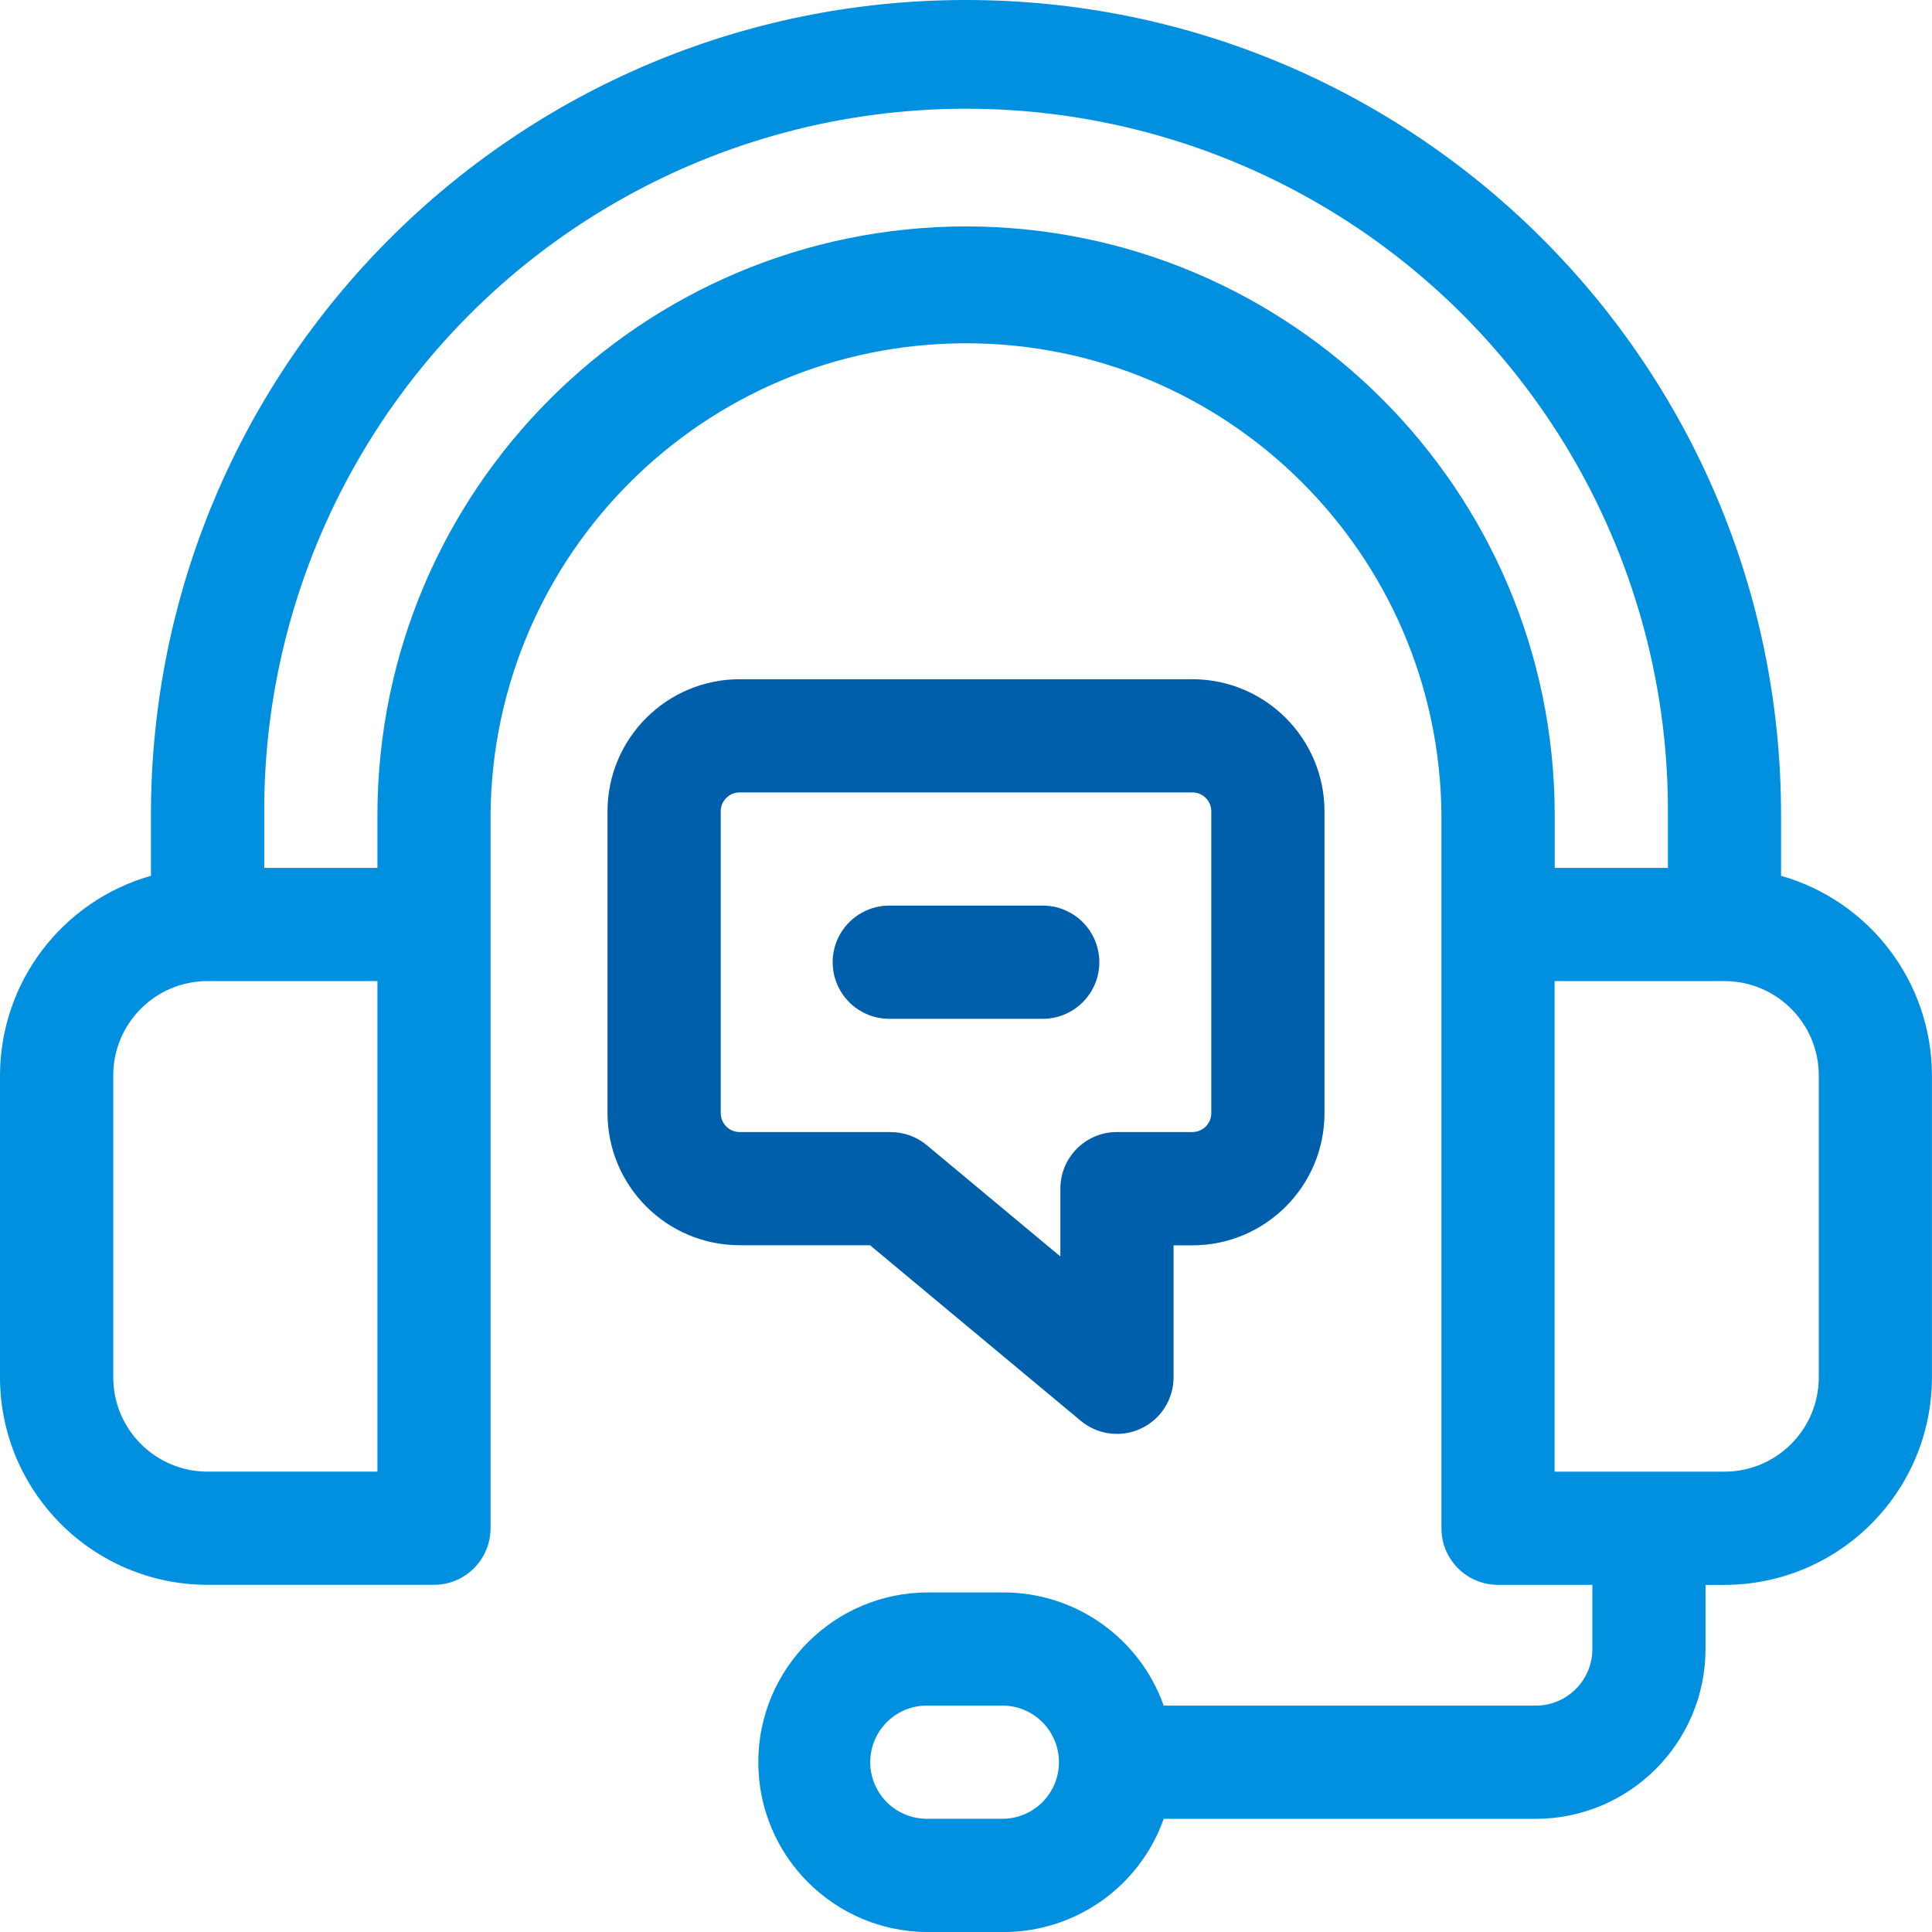
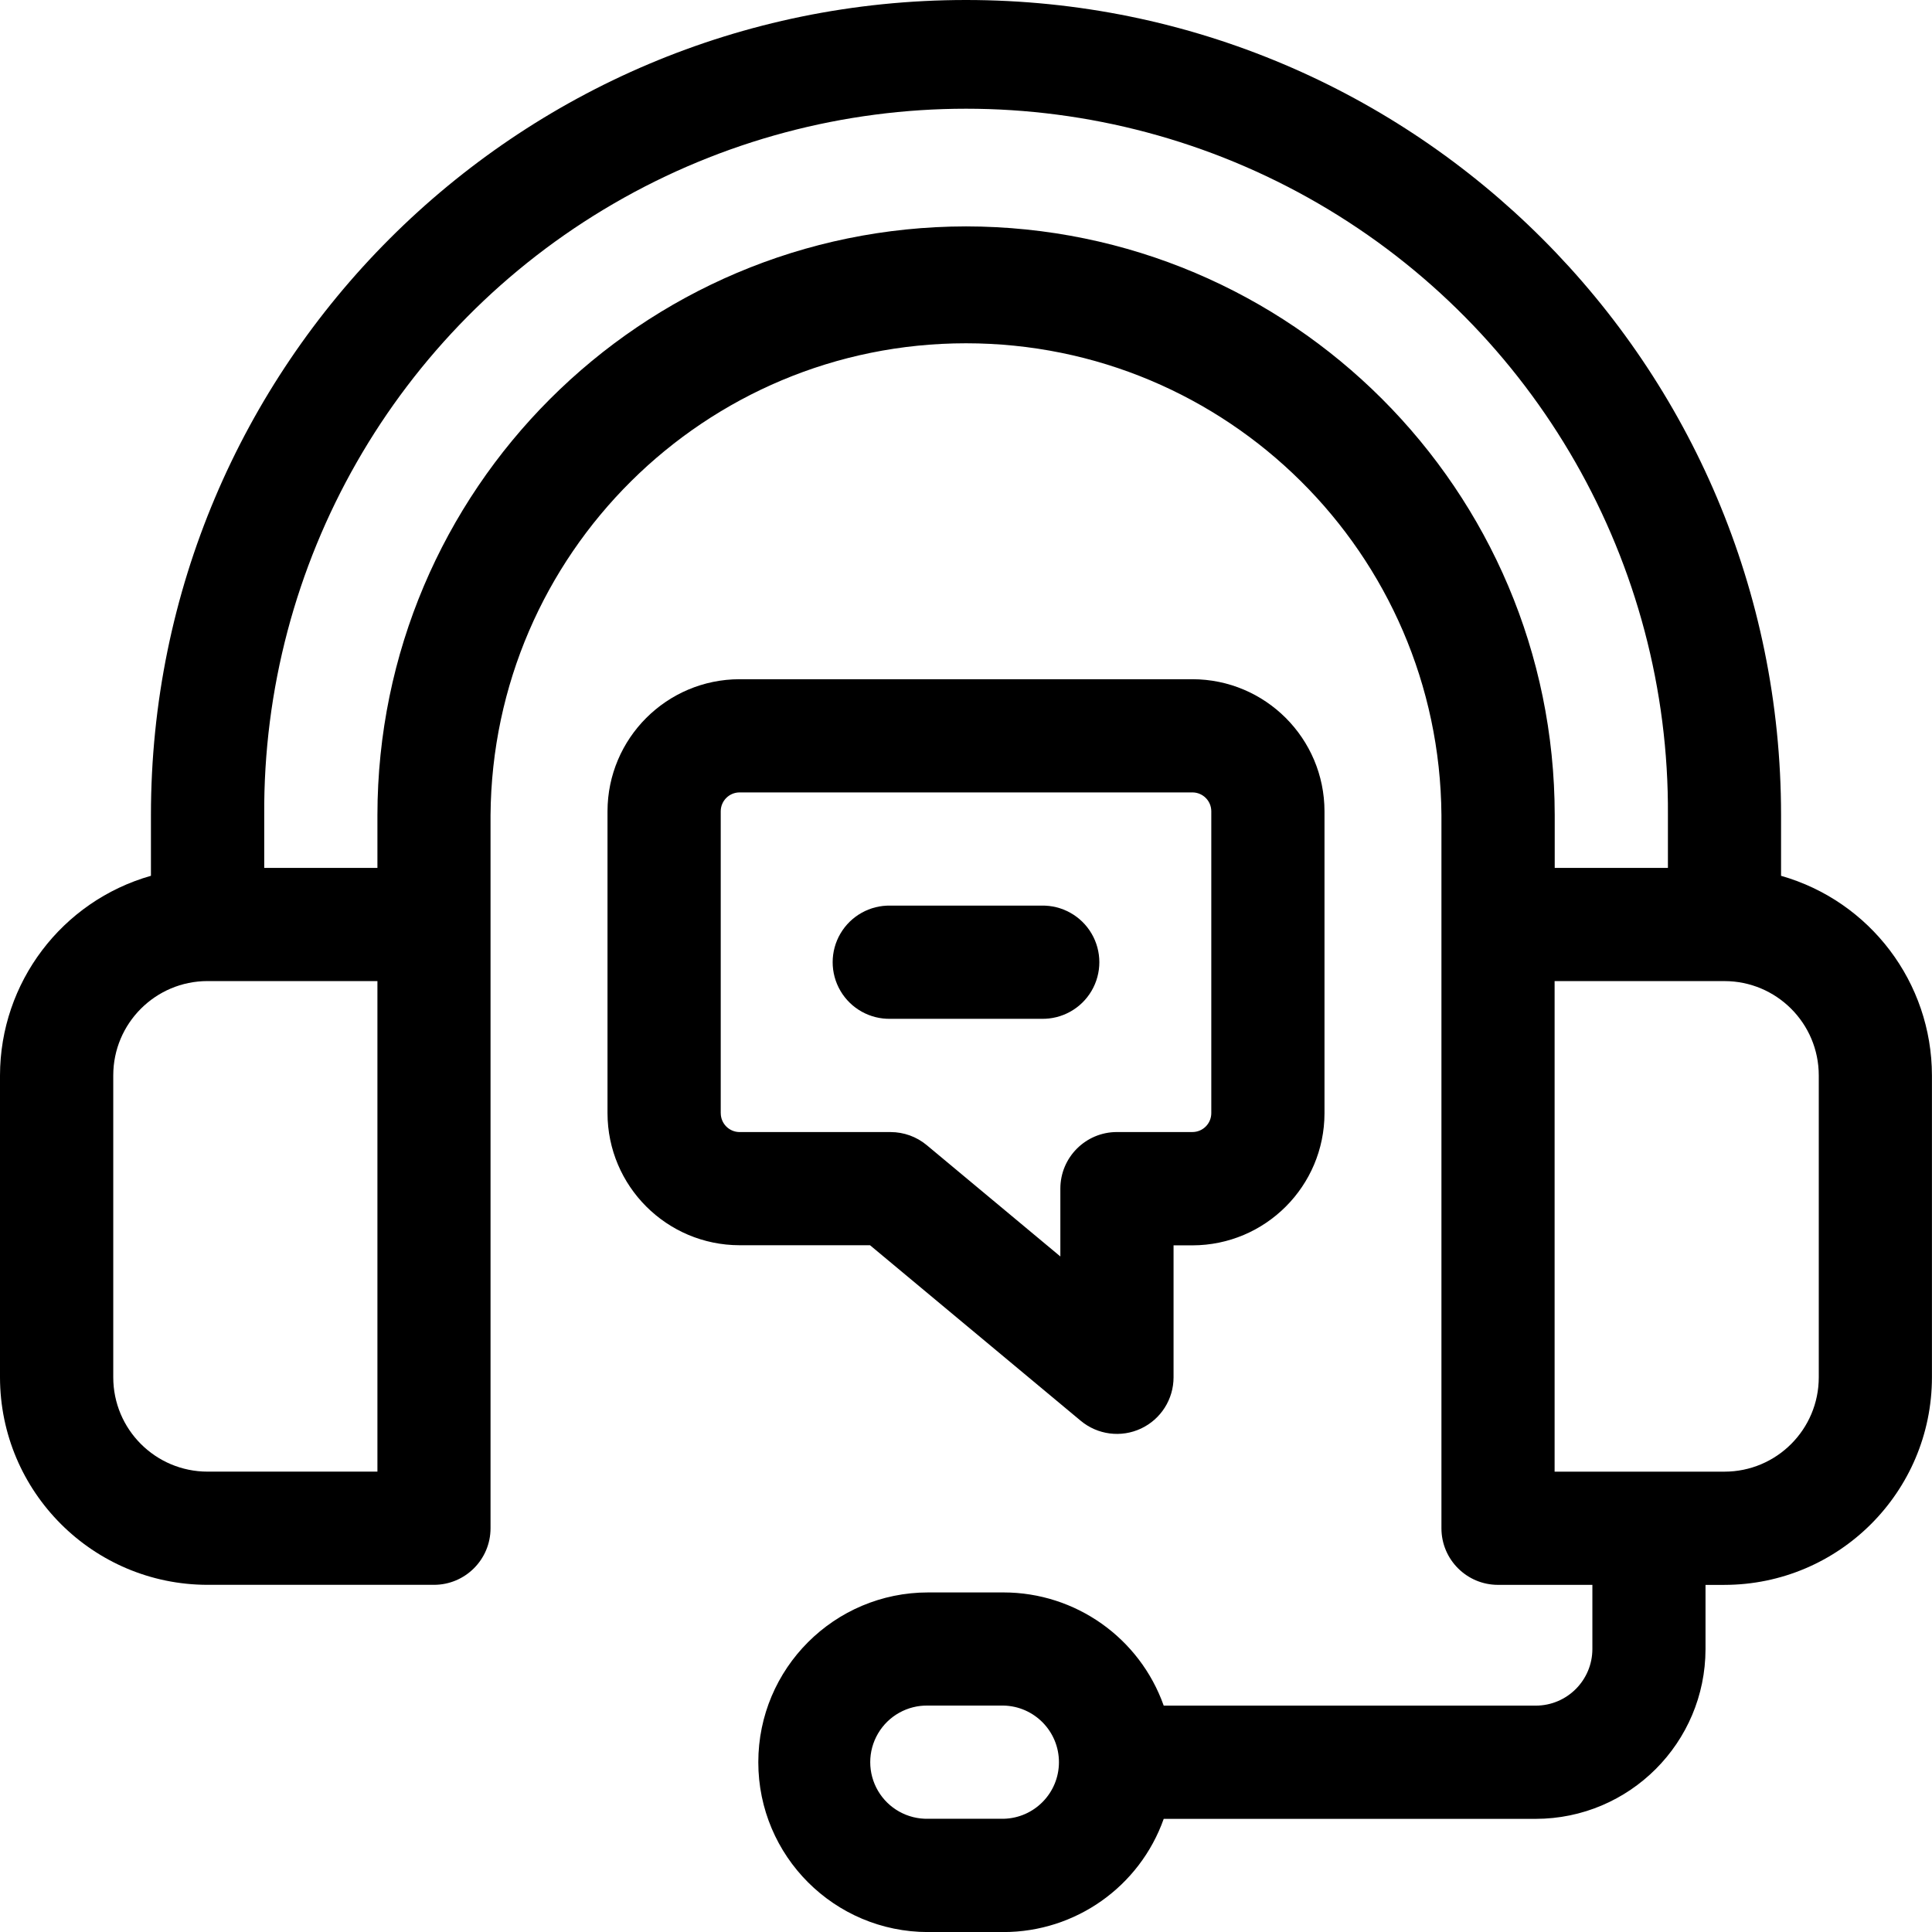
<svg xmlns="http://www.w3.org/2000/svg" width="67.57" height="67.57" viewBox="0 0 67.57 67.57">
-   <defs>
-     <style>.a{fill:#0090df;}.b{fill:#005fab;}</style>
-   </defs>
  <path class="a" d="M830.291,378.63v-2.124a28.506,28.506,0,0,0-57.012,0v2.124A7.271,7.271,0,0,0,768,385.612V396.17a7.267,7.267,0,0,0,7.258,7.258h7.919a1.979,1.979,0,0,0,1.979-1.98V376.506a16.629,16.629,0,0,1,33.257,0v24.943a1.979,1.979,0,0,0,1.979,1.98h3.3v2.244a1.982,1.982,0,0,1-1.98,1.98H808.7a5.948,5.948,0,0,0-5.6-3.959h-2.64a5.939,5.939,0,0,0,0,11.878h2.64a5.948,5.948,0,0,0,5.6-3.959h13.01a5.946,5.946,0,0,0,5.939-5.939v-2.244h.66a7.267,7.267,0,0,0,7.259-7.258V385.612a7.271,7.271,0,0,0-5.279-6.982ZM803.1,411.61h-2.64a1.98,1.98,0,1,1,0-3.959h2.64a1.98,1.98,0,0,1,0,3.959ZM781.2,399.469h-5.939a3.3,3.3,0,0,1-3.3-3.3V385.612a3.3,3.3,0,0,1,3.3-3.3H781.2Zm20.587-43.551A20.61,20.61,0,0,0,781.2,376.506v1.848h-3.959v-1.848a24.547,24.547,0,1,1,49.093,0v1.848h-3.959v-1.848a20.61,20.61,0,0,0-20.588-20.588ZM831.61,396.17a3.3,3.3,0,0,1-3.3,3.3h-5.939V382.313h5.939a3.3,3.3,0,0,1,3.3,3.3Zm0,0" transform="translate(-768 -348)" />
  <path class="b" d="M905.3,508.935a1.979,1.979,0,0,0,3.247-1.52V502.8h.66a4.625,4.625,0,0,0,4.619-4.619V487.619A4.625,4.625,0,0,0,909.206,483H893.369a4.625,4.625,0,0,0-4.619,4.619v10.558a4.625,4.625,0,0,0,4.619,4.619h4.562Zm-12.59-10.758V487.619a.661.661,0,0,1,.66-.66h15.837a.661.661,0,0,1,.66.66v10.558a.661.661,0,0,1-.66.66h-2.64a1.979,1.979,0,0,0-1.979,1.98v2.372l-4.671-3.892a1.978,1.978,0,0,0-1.267-.459h-5.279a.661.661,0,0,1-.66-.66Zm0,0" transform="translate(-867.503 -459.245)" />
  <path class="b" d="M941.008,531.959a1.98,1.98,0,1,0,0-3.959H935.73a1.98,1.98,0,1,0,0,3.959Zm0,0" transform="translate(-904.584 -496.327)" />
</svg>
